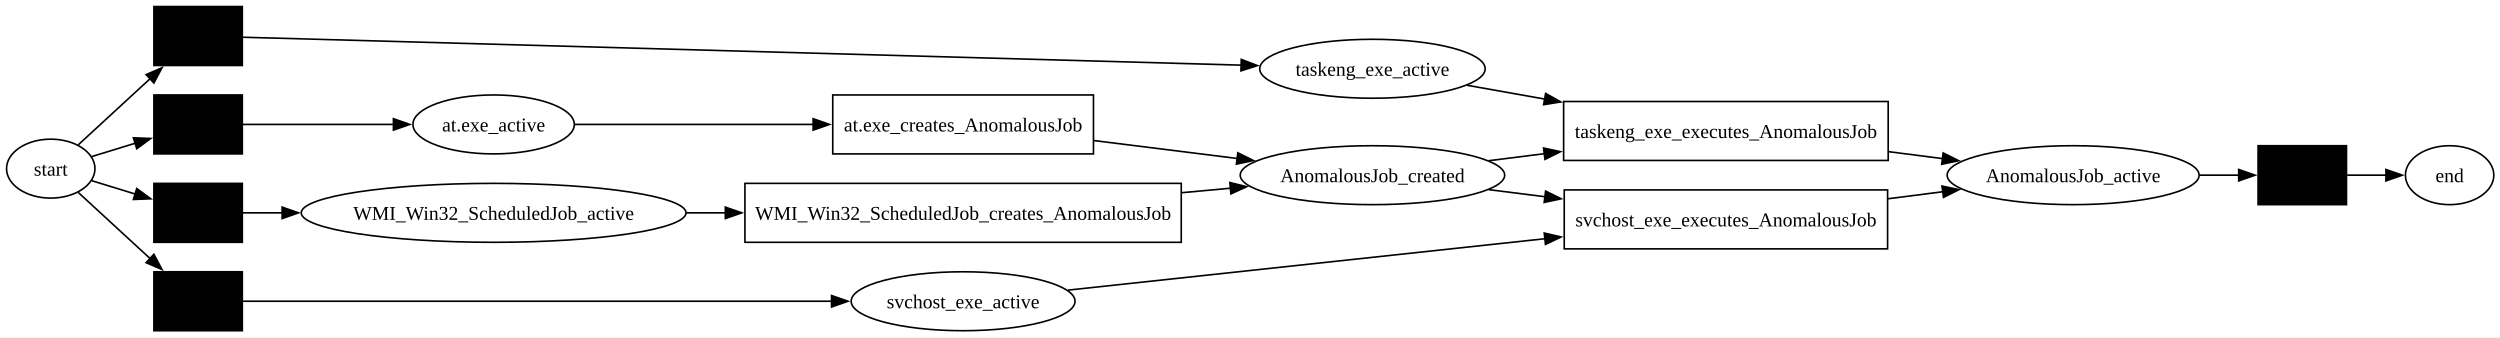
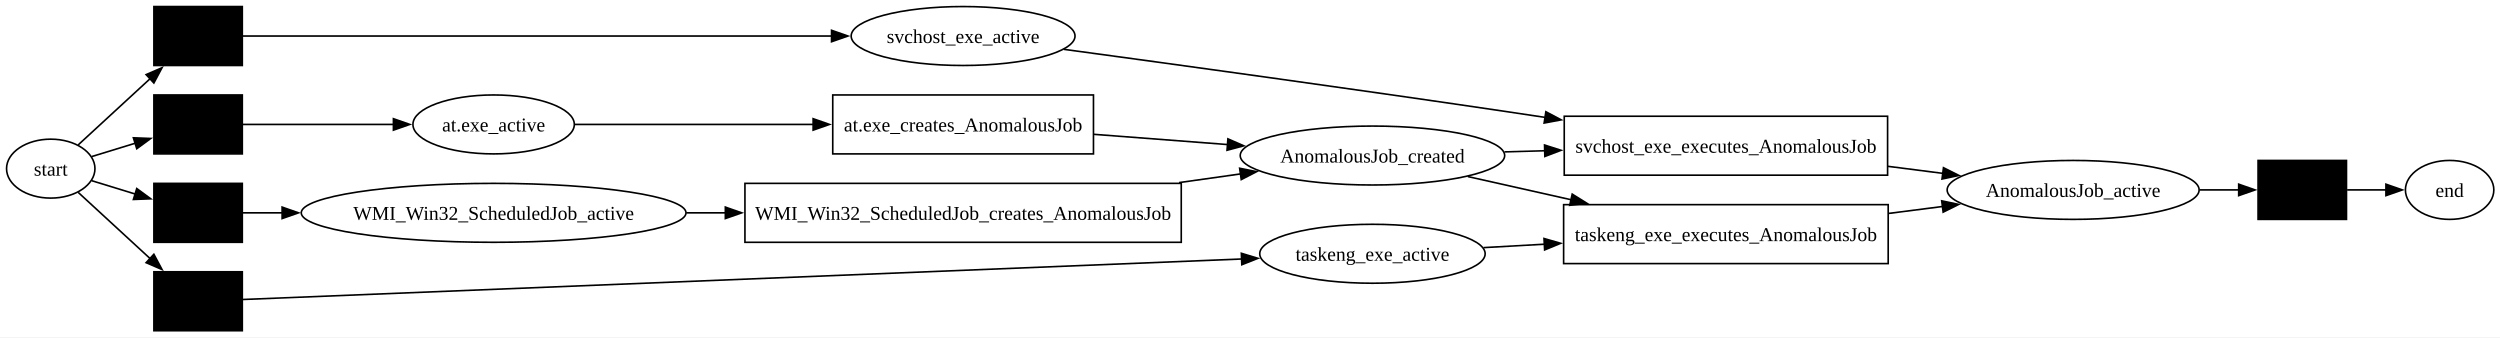
<svg xmlns="http://www.w3.org/2000/svg" width="1527pt" height="206pt" viewBox="0.00 0.00 1527.00 206.00">
  <g id="graph0" class="graph" transform="scale(1 1) rotate(0) translate(4 202)">
    <polygon fill="white" stroke="none" points="-4,4 -4,-202 1523.23,-202 1523.23,4 -4,4" />
    <g id="node1" class="node">
      <polygon fill="white" stroke="black" points="663.89,-144 504.64,-144 504.64,-108 663.89,-108 663.89,-144" />
      <text xml:space="preserve" text-anchor="middle" x="584.26" y="-121.72" font-family="Times New Roman,serif" font-size="12.00">at.exe_creates_AnomalousJob</text>
    </g>
-     <g id="node12" class="node">
-       <ellipse fill="white" stroke="black" cx="834.29" cy="-95" rx="80.77" ry="18" />
-       <text xml:space="preserve" text-anchor="middle" x="834.29" y="-90.72" font-family="Times New Roman,serif" font-size="12.00">AnomalousJob_created</text>
+     <g id="node15" class="node">
+       <ellipse fill="white" stroke="black" cx="834.29" cy="-107" rx="80.77" ry="18" />
+       <text xml:space="preserve" text-anchor="middle" x="834.29" y="-102.72" font-family="Times New Roman,serif" font-size="12.00">AnomalousJob_created</text>
    </g>
-     <g id="edge8" class="edge">
-       <path fill="none" stroke="black" d="M664.08,-116.15C692.13,-112.64 723.75,-108.69 752,-105.16" />
-       <polygon fill="black" stroke="black" points="752.07,-108.68 761.56,-103.96 751.2,-101.73 752.07,-108.68" />
+     <g id="edge11" class="edge">
+       <path fill="none" stroke="black" d="M664.08,-119.96C690.14,-117.97 719.29,-115.73 745.96,-113.69" />
+       <polygon fill="black" stroke="black" points="746,-117.2 755.71,-112.94 745.47,-110.22 746,-117.2" />
    </g>
    <g id="node2" class="node">
-       <polygon fill="white" stroke="black" points="1149.31,-140 951.06,-140 951.06,-104 1149.31,-104 1149.31,-140" />
-       <text xml:space="preserve" text-anchor="middle" x="1050.19" y="-117.72" font-family="Times New Roman,serif" font-size="12.00">taskeng_exe_executes_AnomalousJob</text>
+       <polygon fill="white" stroke="black" points="1148.94,-131 951.44,-131 951.44,-95 1148.94,-95 1148.94,-131" />
+       <text xml:space="preserve" text-anchor="middle" x="1050.19" y="-108.72" font-family="Times New Roman,serif" font-size="12.00">svchost_exe_executes_AnomalousJob</text>
+     </g>
+     <g id="node14" class="node">
+       <ellipse fill="white" stroke="black" cx="1262.27" cy="-86" rx="76.96" ry="18" />
+       <text xml:space="preserve" text-anchor="middle" x="1262.27" y="-81.72" font-family="Times New Roman,serif" font-size="12.00">AnomalousJob_active</text>
+     </g>
+     <g id="edge19" class="edge">
+       <path fill="none" stroke="black" d="M1149.15,-100.41C1160.43,-98.96 1171.81,-97.5 1182.78,-96.09" />
+       <polygon fill="black" stroke="black" points="1183.07,-99.58 1192.54,-94.83 1182.17,-92.64 1183.07,-99.58" />
+     </g>
+     <g id="node3" class="node">
+       <polygon fill="black" stroke="black" points="144,-198 90,-198 90,-162 144,-162 144,-198" />
+     </g>
+     <g id="node12" class="node">
+       <ellipse fill="white" stroke="black" cx="584.26" cy="-180" rx="68.37" ry="18" />
+       <text xml:space="preserve" text-anchor="middle" x="584.26" y="-175.72" font-family="Times New Roman,serif" font-size="12.00">svchost_exe_active</text>
+     </g>
+     <g id="edge6" class="edge">
+       <path fill="none" stroke="black" d="M144.35,-180C212.6,-180 397.27,-180 504.07,-180" />
+       <polygon fill="black" stroke="black" points="503.91,-183.5 513.91,-180 503.91,-176.5 503.91,-183.5" />
+     </g>
+     <g id="node4" class="node">
+       <polygon fill="black" stroke="black" points="144,-36 90,-36 90,0 144,0 144,-36" />
    </g>
    <g id="node16" class="node">
-       <ellipse fill="white" stroke="black" cx="1262.27" cy="-95" rx="76.96" ry="18" />
-       <text xml:space="preserve" text-anchor="middle" x="1262.27" y="-90.72" font-family="Times New Roman,serif" font-size="12.00">AnomalousJob_active</text>
+       <ellipse fill="white" stroke="black" cx="834.29" cy="-47" rx="68.85" ry="18" />
+       <text xml:space="preserve" text-anchor="middle" x="834.29" y="-42.73" font-family="Times New Roman,serif" font-size="12.00">taskeng_exe_active</text>
    </g>
-     <g id="edge9" class="edge">
-       <path fill="none" stroke="black" d="M1149.77,-109.33C1160.73,-107.92 1171.78,-106.5 1182.45,-105.13" />
-       <polygon fill="black" stroke="black" points="1182.88,-108.6 1192.36,-103.86 1181.99,-101.66 1182.88,-108.6" />
+     <g id="edge20" class="edge">
+       <path fill="none" stroke="black" d="M144.31,-19.07C243.31,-23.08 595.96,-37.38 754.77,-43.82" />
+       <polygon fill="black" stroke="black" points="754.21,-47.3 764.35,-44.21 754.5,-40.3 754.21,-47.3" />
    </g>
-     <g id="node3" class="node">
+     <g id="node5" class="node">
+       <polygon fill="black" stroke="black" points="144,-144 90,-144 90,-108 144,-108 144,-144" />
+     </g>
+     <g id="node10" class="node">
+       <ellipse fill="white" stroke="black" cx="297.51" cy="-126" rx="49.29" ry="18" />
+       <text xml:space="preserve" text-anchor="middle" x="297.51" y="-121.72" font-family="Times New Roman,serif" font-size="12.00">at.exe_active</text>
+     </g>
+     <g id="edge16" class="edge">
+       <path fill="none" stroke="black" d="M144.34,-126C168.52,-126 205.25,-126 236.56,-126" />
+       <polygon fill="black" stroke="black" points="236.3,-129.5 246.3,-126 236.3,-122.5 236.3,-129.5" />
+     </g>
+     <g id="node6" class="node">
+       <polygon fill="black" stroke="black" points="1429.23,-104 1375.23,-104 1375.23,-68 1429.23,-68 1429.23,-104" />
+     </g>
+     <g id="node13" class="node">
+       <ellipse fill="white" stroke="black" cx="1492.23" cy="-86" rx="27" ry="18" />
+       <text xml:space="preserve" text-anchor="middle" x="1492.23" y="-81.72" font-family="Times New Roman,serif" font-size="12.00">end</text>
+     </g>
+     <g id="edge17" class="edge">
+       <path fill="none" stroke="black" d="M1429.63,-86C1437.11,-86 1445.41,-86 1453.43,-86" />
+       <polygon fill="black" stroke="black" points="1453.33,-89.5 1463.33,-86 1453.33,-82.5 1453.33,-89.5" />
+     </g>
+     <g id="node7" class="node">
+       <polygon fill="white" stroke="black" points="1149.31,-77 951.06,-77 951.06,-41 1149.31,-41 1149.31,-77" />
+       <text xml:space="preserve" text-anchor="middle" x="1050.19" y="-54.73" font-family="Times New Roman,serif" font-size="12.00">taskeng_exe_executes_AnomalousJob</text>
+     </g>
+     <g id="edge15" class="edge">
+       <path fill="none" stroke="black" d="M1149.77,-71.67C1160.73,-73.08 1171.78,-74.5 1182.45,-75.87" />
+       <polygon fill="black" stroke="black" points="1181.99,-79.34 1192.36,-77.14 1182.88,-72.4 1181.99,-79.34" />
+     </g>
+     <g id="node8" class="node">
      <polygon fill="white" stroke="black" points="717.51,-90 451.01,-90 451.01,-54 717.51,-54 717.51,-90" />
      <text xml:space="preserve" text-anchor="middle" x="584.26" y="-67.72" font-family="Times New Roman,serif" font-size="12.00">WMI_Win32_ScheduledJob_creates_AnomalousJob</text>
    </g>
    <g id="edge5" class="edge">
-       <path fill="none" stroke="black" d="M717.99,-84.31C728.09,-85.24 738.11,-86.17 747.78,-87.07" />
-       <polygon fill="black" stroke="black" points="747.18,-90.53 757.46,-87.97 747.82,-83.56 747.18,-90.53" />
+       <path fill="none" stroke="black" d="M716.17,-90.47C728.97,-92.28 741.67,-94.07 753.72,-95.77" />
+       <polygon fill="black" stroke="black" points="753.17,-99.23 763.56,-97.16 754.15,-92.3 753.17,-99.23" />
    </g>
-     <g id="node4" class="node">
+     <g id="node9" class="node">
      <polygon fill="black" stroke="black" points="144,-90 90,-90 90,-54 144,-54 144,-90" />
    </g>
    <g id="node11" class="node">
      <ellipse fill="white" stroke="black" cx="297.51" cy="-72" rx="117.51" ry="18" />
      <text xml:space="preserve" text-anchor="middle" x="297.51" y="-67.72" font-family="Times New Roman,serif" font-size="12.00">WMI_Win32_ScheduledJob_active</text>
    </g>
-     <g id="edge4" class="edge">
+     <g id="edge13" class="edge">
      <path fill="none" stroke="black" d="M144.34,-72C151.43,-72 159.6,-72 168.4,-72" />
      <polygon fill="black" stroke="black" points="168.32,-75.5 178.32,-72 168.32,-68.5 168.32,-75.5" />
    </g>
-     <g id="node5" class="node">
-       <polygon fill="black" stroke="black" points="1429.23,-113 1375.23,-113 1375.23,-77 1429.23,-77 1429.23,-113" />
-     </g>
-     <g id="node13" class="node">
-       <ellipse fill="white" stroke="black" cx="1492.23" cy="-95" rx="27" ry="18" />
-       <text xml:space="preserve" text-anchor="middle" x="1492.23" y="-90.72" font-family="Times New Roman,serif" font-size="12.00">end</text>
-     </g>
-     <g id="edge17" class="edge">
-       <path fill="none" stroke="black" d="M1429.63,-95C1437.11,-95 1445.41,-95 1453.43,-95" />
-       <polygon fill="black" stroke="black" points="1453.33,-98.5 1463.33,-95 1453.33,-91.5 1453.33,-98.5" />
-     </g>
-     <g id="node6" class="node">
-       <polygon fill="black" stroke="black" points="144,-198 90,-198 90,-162 144,-162 144,-198" />
-     </g>
-     <g id="node17" class="node">
-       <ellipse fill="white" stroke="black" cx="834.29" cy="-160" rx="68.85" ry="18" />
-       <text xml:space="preserve" text-anchor="middle" x="834.29" y="-155.72" font-family="Times New Roman,serif" font-size="12.00">taskeng_exe_active</text>
-     </g>
-     <g id="edge13" class="edge">
-       <path fill="none" stroke="black" d="M144.31,-179.26C243.25,-176.5 595.52,-166.65 754.47,-162.2" />
-       <polygon fill="black" stroke="black" points="754.16,-165.71 764.06,-161.94 753.97,-158.72 754.16,-165.71" />
-     </g>
-     <g id="node7" class="node">
-       <polygon fill="white" stroke="black" points="1148.94,-86 951.44,-86 951.44,-50 1148.94,-50 1148.94,-86" />
-       <text xml:space="preserve" text-anchor="middle" x="1050.19" y="-63.73" font-family="Times New Roman,serif" font-size="12.00">svchost_exe_executes_AnomalousJob</text>
-     </g>
-     <g id="edge15" class="edge">
-       <path fill="none" stroke="black" d="M1149.15,-80.59C1160.43,-82.04 1171.81,-83.5 1182.78,-84.91" />
-       <polygon fill="black" stroke="black" points="1182.17,-88.36 1192.54,-86.17 1183.07,-81.42 1182.17,-88.36" />
-     </g>
-     <g id="node8" class="node">
-       <polygon fill="black" stroke="black" points="144,-36 90,-36 90,0 144,0 144,-36" />
-     </g>
-     <g id="node15" class="node">
-       <ellipse fill="white" stroke="black" cx="584.26" cy="-18" rx="68.37" ry="18" />
-       <text xml:space="preserve" text-anchor="middle" x="584.26" y="-13.72" font-family="Times New Roman,serif" font-size="12.00">svchost_exe_active</text>
-     </g>
-     <g id="edge6" class="edge">
-       <path fill="none" stroke="black" d="M144.35,-18C212.6,-18 397.27,-18 504.07,-18" />
-       <polygon fill="black" stroke="black" points="503.91,-21.5 513.91,-18 503.91,-14.5 503.91,-21.5" />
-     </g>
-     <g id="node9" class="node">
-       <polygon fill="black" stroke="black" points="144,-144 90,-144 90,-108 144,-108 144,-144" />
-     </g>
-     <g id="node10" class="node">
-       <ellipse fill="white" stroke="black" cx="297.51" cy="-126" rx="49.29" ry="18" />
-       <text xml:space="preserve" text-anchor="middle" x="297.51" y="-121.72" font-family="Times New Roman,serif" font-size="12.00">at.exe_active</text>
-     </g>
-     <g id="edge3" class="edge">
-       <path fill="none" stroke="black" d="M144.34,-126C168.52,-126 205.25,-126 236.56,-126" />
-       <polygon fill="black" stroke="black" points="236.3,-129.5 246.3,-126 236.3,-122.5 236.3,-129.5" />
-     </g>
-     <g id="edge11" class="edge">
+     <g id="edge1" class="edge">
      <path fill="none" stroke="black" d="M347.13,-126C386.99,-126 444.48,-126 492.76,-126" />
      <polygon fill="black" stroke="black" points="492.66,-129.5 502.66,-126 492.66,-122.5 492.66,-129.5" />
    </g>
-     <g id="edge12" class="edge">
+     <g id="edge10" class="edge">
      <path fill="none" stroke="black" d="M415.15,-72C423.08,-72 431.13,-72 439.18,-72" />
      <polygon fill="black" stroke="black" points="439.04,-75.5 449.04,-72 439.04,-68.5 439.04,-75.5" />
    </g>
-     <g id="edge16" class="edge">
-       <path fill="none" stroke="black" d="M905.32,-103.84C916.31,-105.23 927.89,-106.69 939.51,-108.16" />
-       <polygon fill="black" stroke="black" points="938.79,-111.59 949.15,-109.37 939.67,-104.65 938.79,-111.59" />
+     <g id="edge12" class="edge">
+       <path fill="none" stroke="black" d="M645.79,-171.87C711.97,-162.9 821.13,-147.9 915.06,-134 923.08,-132.81 931.36,-131.57 939.69,-130.3" />
+       <polygon fill="black" stroke="black" points="940.21,-133.76 949.56,-128.79 939.15,-126.84 940.21,-133.76" />
    </g>
-     <g id="edge1" class="edge">
-       <path fill="none" stroke="black" d="M905.32,-86.16C916.4,-84.76 928.09,-83.29 939.81,-81.81" />
-       <polygon fill="black" stroke="black" points="940.05,-85.3 949.54,-80.58 939.18,-78.36 940.05,-85.3" />
+     <g id="edge7" class="edge">
+       <path fill="none" stroke="black" d="M1339.51,-86C1347.85,-86 1356.05,-86 1363.61,-86" />
+       <polygon fill="black" stroke="black" points="1363.39,-89.5 1373.39,-86 1363.39,-82.5 1363.39,-89.5" />
    </g>
-     <g id="node14" class="node">
+     <g id="edge2" class="edge">
+       <path fill="none" stroke="black" d="M914.93,-109.23C923.02,-109.46 931.33,-109.69 939.65,-109.93" />
+       <polygon fill="black" stroke="black" points="939.4,-113.42 949.49,-110.2 939.59,-106.42 939.4,-113.42" />
+     </g>
+     <g id="edge14" class="edge">
+       <path fill="none" stroke="black" d="M892.61,-94.14C912,-89.79 934.18,-84.81 955.64,-79.99" />
+       <polygon fill="black" stroke="black" points="956.31,-83.43 965.3,-77.83 954.77,-76.6 956.31,-83.43" />
+     </g>
+     <g id="edge3" class="edge">
+       <path fill="none" stroke="black" d="M902.09,-50.75C914.03,-51.42 926.76,-52.13 939.54,-52.85" />
+       <polygon fill="black" stroke="black" points="939.07,-56.33 949.25,-53.39 939.46,-49.34 939.07,-56.33" />
+     </g>
+     <g id="node17" class="node">
      <ellipse fill="white" stroke="black" cx="27" cy="-99" rx="27" ry="18" />
      <text xml:space="preserve" text-anchor="middle" x="27" y="-94.72" font-family="Times New Roman,serif" font-size="12.00">start</text>
    </g>
-     <g id="edge10" class="edge">
+     <g id="edge8" class="edge">
+       <path fill="none" stroke="black" d="M43.73,-113.48C55.97,-124.74 73.25,-140.65 87.85,-154.09" />
+       <polygon fill="black" stroke="black" points="85.24,-156.44 94.97,-160.64 89.98,-151.29 85.24,-156.44" />
+     </g>
+     <g id="edge4" class="edge">
+       <path fill="none" stroke="black" d="M43.73,-84.52C55.97,-73.26 73.25,-57.35 87.85,-43.91" />
+       <polygon fill="black" stroke="black" points="89.98,-46.71 94.97,-37.36 85.24,-41.56 89.98,-46.71" />
+     </g>
+     <g id="edge9" class="edge">
+       <path fill="none" stroke="black" d="M52.05,-106.38C60.3,-108.91 69.73,-111.8 78.78,-114.58" />
+       <polygon fill="black" stroke="black" points="77.47,-117.84 88.06,-117.43 79.53,-111.15 77.47,-117.84" />
+     </g>
+     <g id="edge18" class="edge">
      <path fill="none" stroke="black" d="M52.05,-91.62C60.3,-89.09 69.73,-86.2 78.78,-83.42" />
      <polygon fill="black" stroke="black" points="79.53,-86.85 88.06,-80.57 77.47,-80.16 79.53,-86.85" />
    </g>
-     <g id="edge19" class="edge">
-       <path fill="none" stroke="black" d="M43.73,-113.48C55.97,-124.74 73.25,-140.65 87.85,-154.09" />
-       <polygon fill="black" stroke="black" points="85.24,-156.44 94.97,-160.64 89.98,-151.29 85.24,-156.44" />
-     </g>
-     <g id="edge2" class="edge">
-       <path fill="none" stroke="black" d="M43.73,-84.52C55.97,-73.26 73.25,-57.35 87.85,-43.91" />
-       <polygon fill="black" stroke="black" points="89.98,-46.71 94.97,-37.36 85.24,-41.56 89.98,-46.71" />
-     </g>
-     <g id="edge7" class="edge">
-       <path fill="none" stroke="black" d="M52.05,-106.38C60.3,-108.91 69.73,-111.8 78.78,-114.58" />
-       <polygon fill="black" stroke="black" points="77.47,-117.84 88.06,-117.43 79.53,-111.15 77.47,-117.84" />
-     </g>
-     <g id="edge14" class="edge">
-       <path fill="none" stroke="black" d="M648.31,-24.8C723.11,-32.86 849.08,-46.43 939.87,-56.22" />
-       <polygon fill="black" stroke="black" points="939.22,-59.67 949.53,-57.26 939.97,-52.71 939.22,-59.67" />
-     </g>
-     <g id="edge20" class="edge">
-       <path fill="none" stroke="black" d="M1339.51,-95C1347.85,-95 1356.05,-95 1363.61,-95" />
-       <polygon fill="black" stroke="black" points="1363.39,-98.5 1373.39,-95 1363.39,-91.5 1363.39,-98.5" />
-     </g>
-     <g id="edge18" class="edge">
-       <path fill="none" stroke="black" d="M892.05,-149.92C906.87,-147.28 923.36,-144.35 939.92,-141.41" />
-       <polygon fill="black" stroke="black" points="940.07,-144.94 949.3,-139.74 938.84,-138.05 940.07,-144.94" />
-     </g>
  </g>
</svg>
